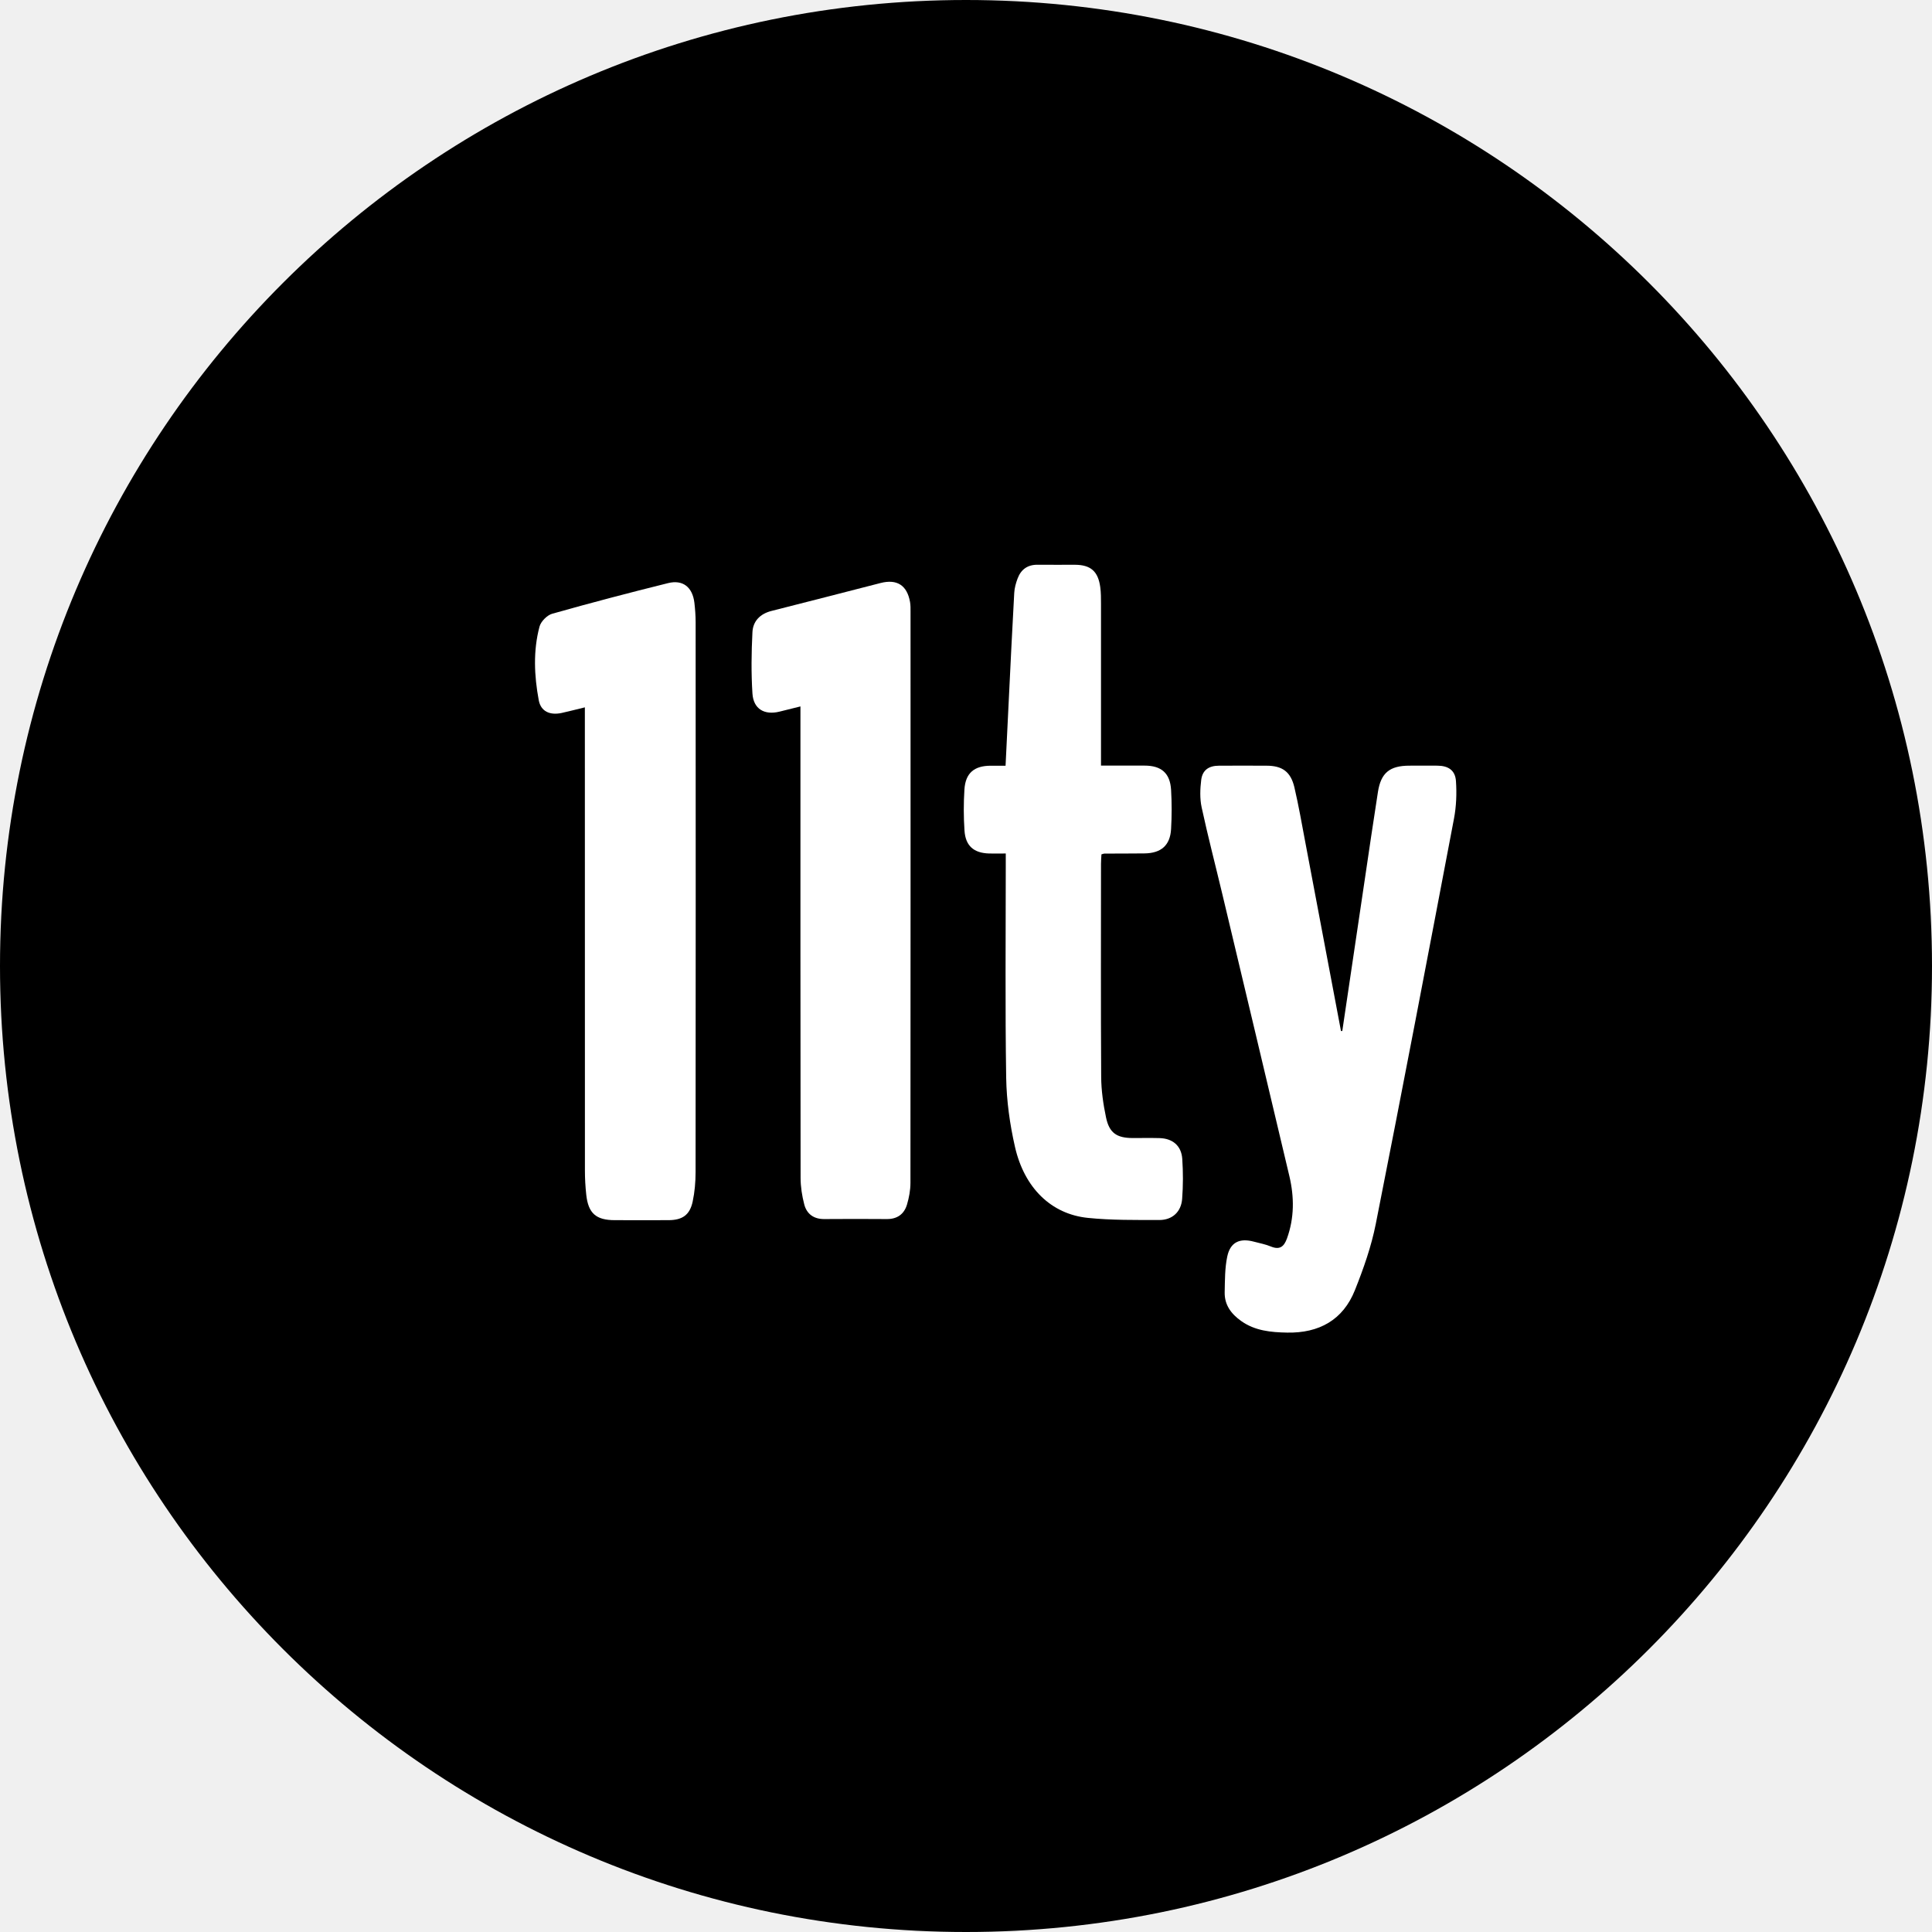
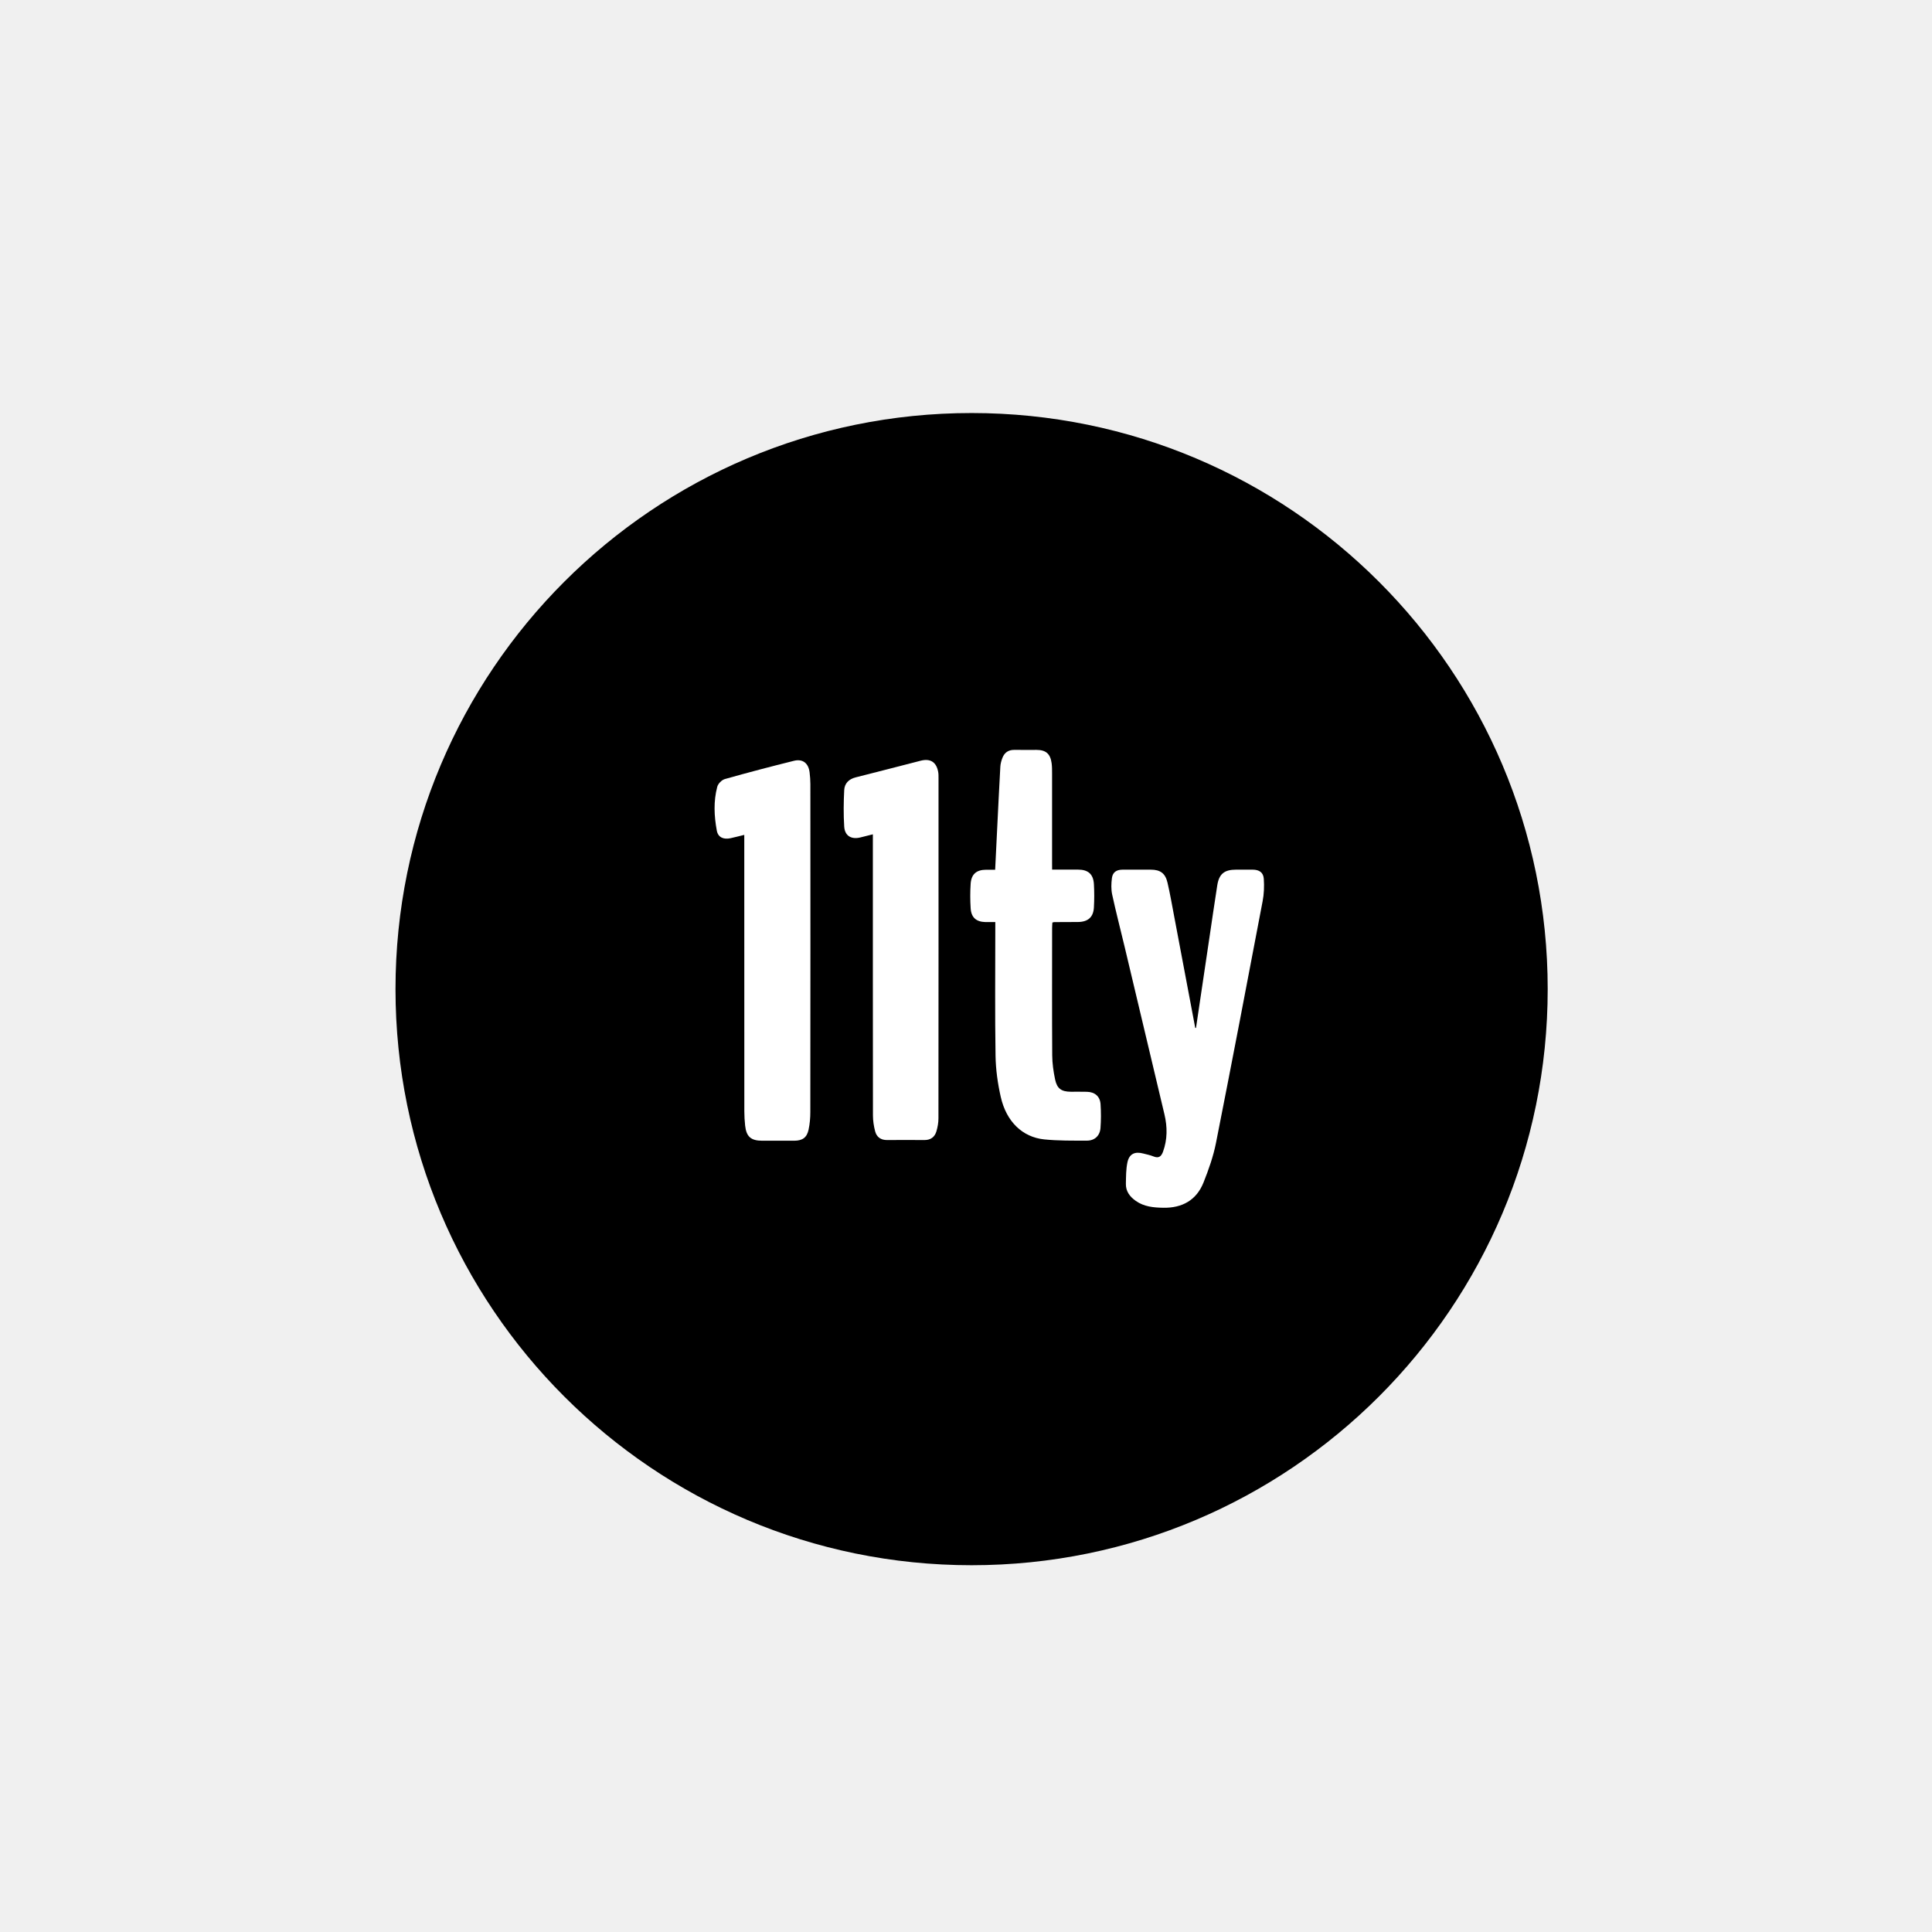
- <svg xmlns="http://www.w3.org/2000/svg" width="65" height="65" viewBox="0 0 65 65" fill="none">
-   <path d="M0 32.5C0 14.551 14.551 0 32.5 0C50.449 0 65 14.551 65 32.5C65 50.449 50.449 65 32.5 65C14.551 65 0 50.449 0 32.5Z" fill="black" />
-   <path d="M45.16 34.685C45.41 32.995 45.663 31.304 45.913 29.614C46.06 28.625 46.203 27.634 46.359 26.645C46.46 25.998 46.758 25.76 47.421 25.76C47.735 25.76 48.048 25.757 48.361 25.76C48.725 25.763 48.959 25.914 48.984 26.278C49.013 26.698 48.996 27.133 48.917 27.546C48.053 32.091 47.187 36.637 46.287 41.176C46.137 41.936 45.873 42.683 45.585 43.405C45.185 44.41 44.378 44.853 43.308 44.834C42.761 44.824 42.223 44.775 41.757 44.443C41.424 44.207 41.195 43.904 41.203 43.48C41.212 43.077 41.207 42.664 41.29 42.273C41.392 41.792 41.709 41.645 42.188 41.775C42.38 41.826 42.577 41.862 42.759 41.938C43.059 42.061 43.2 41.938 43.299 41.666C43.549 40.974 43.545 40.273 43.38 39.571C42.631 36.407 41.878 33.244 41.124 30.082C40.892 29.109 40.639 28.14 40.428 27.163C40.364 26.866 40.376 26.54 40.414 26.235C40.457 25.906 40.672 25.762 41.01 25.761C41.543 25.757 42.075 25.76 42.608 25.761C43.14 25.761 43.425 25.962 43.549 26.491C43.693 27.109 43.802 27.736 43.92 28.361C44.32 30.47 44.718 32.579 45.116 34.688C45.131 34.688 45.146 34.688 45.161 34.688L45.16 34.685Z" fill="white" />
-   <path d="M19.677 23.798C19.382 23.869 19.142 23.933 18.9 23.986C18.505 24.072 18.195 23.939 18.125 23.555C17.973 22.734 17.934 21.899 18.151 21.082C18.198 20.908 18.405 20.698 18.578 20.649C19.871 20.283 21.172 19.942 22.478 19.618C22.978 19.494 23.3 19.758 23.362 20.278C23.387 20.495 23.404 20.715 23.404 20.933C23.407 27.1 23.408 33.268 23.402 39.435C23.402 39.766 23.373 40.104 23.304 40.426C23.208 40.875 22.96 41.047 22.501 41.051C21.896 41.054 21.29 41.052 20.685 41.051C20.054 41.051 19.792 40.822 19.724 40.196C19.695 39.928 19.679 39.656 19.679 39.385C19.677 34.345 19.677 29.304 19.677 24.264C19.677 24.121 19.677 23.978 19.677 23.796V23.798Z" fill="white" />
-   <path d="M37.042 25.758C37.553 25.758 38.031 25.758 38.508 25.758C39.074 25.758 39.367 26.013 39.4 26.575C39.425 27.011 39.425 27.452 39.4 27.889C39.37 28.441 39.066 28.706 38.502 28.712C38.053 28.717 37.604 28.716 37.155 28.718C37.135 28.718 37.114 28.728 37.057 28.744C37.052 28.843 37.042 28.952 37.042 29.062C37.042 31.453 37.033 33.842 37.048 36.233C37.051 36.687 37.117 37.149 37.211 37.594C37.32 38.116 37.57 38.284 38.097 38.288C38.399 38.289 38.703 38.282 39.005 38.29C39.451 38.3 39.746 38.546 39.776 38.99C39.806 39.436 39.806 39.888 39.772 40.334C39.74 40.771 39.441 41.047 39.002 41.046C38.2 41.044 37.392 41.056 36.595 40.974C35.368 40.847 34.462 39.969 34.147 38.582C33.975 37.826 33.865 37.039 33.852 36.264C33.815 33.896 33.838 31.526 33.838 29.157C33.838 29.024 33.838 28.892 33.838 28.715C33.629 28.715 33.456 28.718 33.281 28.715C32.762 28.701 32.481 28.459 32.449 27.938C32.418 27.482 32.418 27.02 32.447 26.562C32.482 26.01 32.775 25.765 33.322 25.762C33.477 25.762 33.633 25.762 33.831 25.762C33.867 25.008 33.904 24.274 33.94 23.539C33.999 22.341 34.056 21.144 34.123 19.947C34.132 19.784 34.178 19.617 34.236 19.463C34.351 19.156 34.575 18.996 34.911 19C35.328 19.005 35.746 19 36.164 19.001C36.693 19.003 36.945 19.22 37.017 19.753C37.042 19.938 37.042 20.128 37.042 20.315C37.043 21.995 37.042 23.675 37.042 25.356V25.758Z" fill="white" />
-   <path d="M26.929 23.767C26.665 23.833 26.444 23.889 26.222 23.943C25.715 24.066 25.348 23.853 25.315 23.331C25.271 22.645 25.28 21.954 25.315 21.268C25.334 20.897 25.573 20.651 25.957 20.554C27.181 20.247 28.402 19.927 29.625 19.615C30.179 19.473 30.517 19.691 30.617 20.252C30.637 20.364 30.634 20.48 30.634 20.596C30.634 26.995 30.637 33.395 30.631 39.794C30.631 40.04 30.584 40.293 30.514 40.529C30.417 40.851 30.183 41.018 29.832 41.014C29.132 41.008 28.432 41.009 27.732 41.014C27.381 41.017 27.142 40.845 27.058 40.52C26.983 40.23 26.935 39.926 26.935 39.627C26.928 34.491 26.93 29.354 26.93 24.218C26.93 24.084 26.93 23.948 26.93 23.768L26.929 23.767Z" fill="white" />
+ <svg xmlns="http://www.w3.org/2000/svg" fill="none" height="90" viewBox="0 0 90 90" width="90" version="1.1" id="svg2098">
+   <defs id="defs2102" />
+   <g id="g2110" transform="matrix(0.8257477,0,0,0.8257477,8.514954,7.680104)">
+     <path d="M 12,46.5 C 12,28.551 26.551,14 44.5,14 62.449,14 77,28.551 77,46.5 77,64.449 62.449,79 44.5,79 26.551,79 12,64.449 12,46.5 Z" fill="#000000" id="path2086" />
+     <g fill="#ffffff" id="g2096" transform="translate(12,14)">
+       <path d="m 45.16,34.685 c 0.251,-1.691 0.503,-3.382 0.754,-5.071 0.147,-0.99 0.29,-1.98 0.445,-2.969 0.102,-0.647 0.399,-0.885 1.062,-0.885 0.314,0 0.627,-0.003 0.94,0 0.365,0.004 0.598,0.154 0.623,0.518 0.029,0.42 0.013,0.855 -0.067,1.268 -0.864,4.546 -1.731,9.091 -2.63,13.63 -0.15,0.76 -0.414,1.506 -0.702,2.229 -0.4,1.005 -1.207,1.448 -2.276,1.429 -0.547,-0.01 -1.085,-0.059 -1.552,-0.391 -0.332,-0.236 -0.562,-0.538 -0.553,-0.962 0.009,-0.404 0.004,-0.817 0.087,-1.208 0.102,-0.48 0.419,-0.627 0.898,-0.498 0.192,0.051 0.389,0.088 0.571,0.163 0.3,0.123 0.442,0 0.541,-0.272 0.25,-0.691 0.246,-1.392 0.08,-2.095 -0.749,-3.163 -1.501,-6.327 -2.255,-9.489 -0.232,-0.973 -0.485,-1.942 -0.696,-2.919 -0.064,-0.297 -0.053,-0.623 -0.014,-0.928 0.043,-0.329 0.257,-0.473 0.596,-0.474 0.533,-0.004 1.065,-0.001 1.598,0 0.532,0 0.817,0.201 0.941,0.73 0.144,0.618 0.253,1.246 0.371,1.87 0.4,2.108 0.798,4.218 1.195,6.327 h 0.045 z" id="path2088" />
+       <path d="m 19.677,23.798 c -0.295,0.071 -0.534,0.136 -0.776,0.188 -0.395,0.086 -0.705,-0.046 -0.775,-0.43 -0.152,-0.822 -0.191,-1.657 0.026,-2.473 0.046,-0.174 0.253,-0.384 0.426,-0.433 1.293,-0.366 2.594,-0.707 3.9,-1.031 0.5,-0.124 0.823,0.139 0.884,0.66 0.025,0.217 0.043,0.436 0.043,0.655 0.003,6.167 0.004,12.335 -0.003,18.502 0,0.331 -0.029,0.669 -0.098,0.991 -0.097,0.449 -0.344,0.621 -0.803,0.625 -0.606,0.004 -1.212,0.001 -1.816,0 -0.631,0 -0.893,-0.228 -0.961,-0.854 -0.029,-0.268 -0.045,-0.541 -0.045,-0.812 -0.003,-5.04 -0.003,-10.081 -0.003,-15.121 0,-0.143 0,-0.286 0,-0.468 z" id="path2090" />
+       <path d="m 37.042,25.758 h 1.466 c 0.566,0 0.859,0.255 0.892,0.817 0.025,0.436 0.025,0.877 0,1.315 -0.03,0.552 -0.334,0.817 -0.898,0.823 -0.449,0.005 -0.898,0.004 -1.347,0.006 -0.02,0 -0.04,0.01 -0.098,0.025 -0.005,0.099 -0.015,0.208 -0.015,0.319 0,2.391 -0.009,4.78 0.006,7.171 0.003,0.454 0.069,0.916 0.163,1.361 0.109,0.522 0.359,0.69 0.885,0.694 0.302,0.001 0.606,-0.005 0.908,0.003 0.447,0.01 0.741,0.256 0.771,0.7 0.03,0.447 0.03,0.898 -0.004,1.345 -0.033,0.436 -0.331,0.712 -0.77,0.711 -0.803,-0.001 -1.611,0.01 -2.407,-0.071 -1.227,-0.127 -2.134,-1.005 -2.448,-2.392 -0.172,-0.756 -0.282,-1.543 -0.295,-2.318 -0.038,-2.368 -0.014,-4.739 -0.014,-7.107 0,-0.133 0,-0.266 0,-0.443 -0.209,0 -0.383,0.004 -0.557,0 -0.519,-0.014 -0.8,-0.256 -0.833,-0.776 -0.03,-0.457 -0.03,-0.918 -0.001,-1.376 0.035,-0.552 0.327,-0.798 0.874,-0.8 h 0.509 c 0.036,-0.754 0.073,-1.488 0.109,-2.223 0.059,-1.198 0.117,-2.396 0.183,-3.592 0.009,-0.163 0.055,-0.33 0.113,-0.484 0.115,-0.307 0.339,-0.467 0.675,-0.463 0.418,0.005 0.835,0 1.253,0.001 0.529,0.001 0.781,0.218 0.853,0.751 0.025,0.186 0.025,0.375 0.025,0.562 0.001,1.681 0,3.36 0,5.041 z" id="path2092" />
+       <path d="m 26.929,23.767 c -0.265,0.067 -0.485,0.123 -0.708,0.177 -0.507,0.123 -0.874,-0.09 -0.907,-0.612 -0.044,-0.686 -0.035,-1.377 0,-2.063 0.019,-0.371 0.258,-0.617 0.642,-0.714 1.224,-0.307 2.445,-0.627 3.668,-0.94 0.554,-0.142 0.892,0.077 0.992,0.637 0.02,0.112 0.018,0.228 0.018,0.344 0,6.399 0.003,12.799 -0.004,19.198 0,0.246 -0.046,0.499 -0.117,0.735 -0.097,0.322 -0.331,0.489 -0.682,0.485 -0.7,-0.006 -1.4,-0.005 -2.1,0 -0.351,0.003 -0.59,-0.169 -0.673,-0.494 -0.075,-0.29 -0.123,-0.595 -0.123,-0.893 -0.007,-5.136 -0.005,-10.273 -0.005,-15.409 0,-0.134 0,-0.27 0,-0.45 z" id="path2094" />
+     </g>
+   </g>
</svg>
